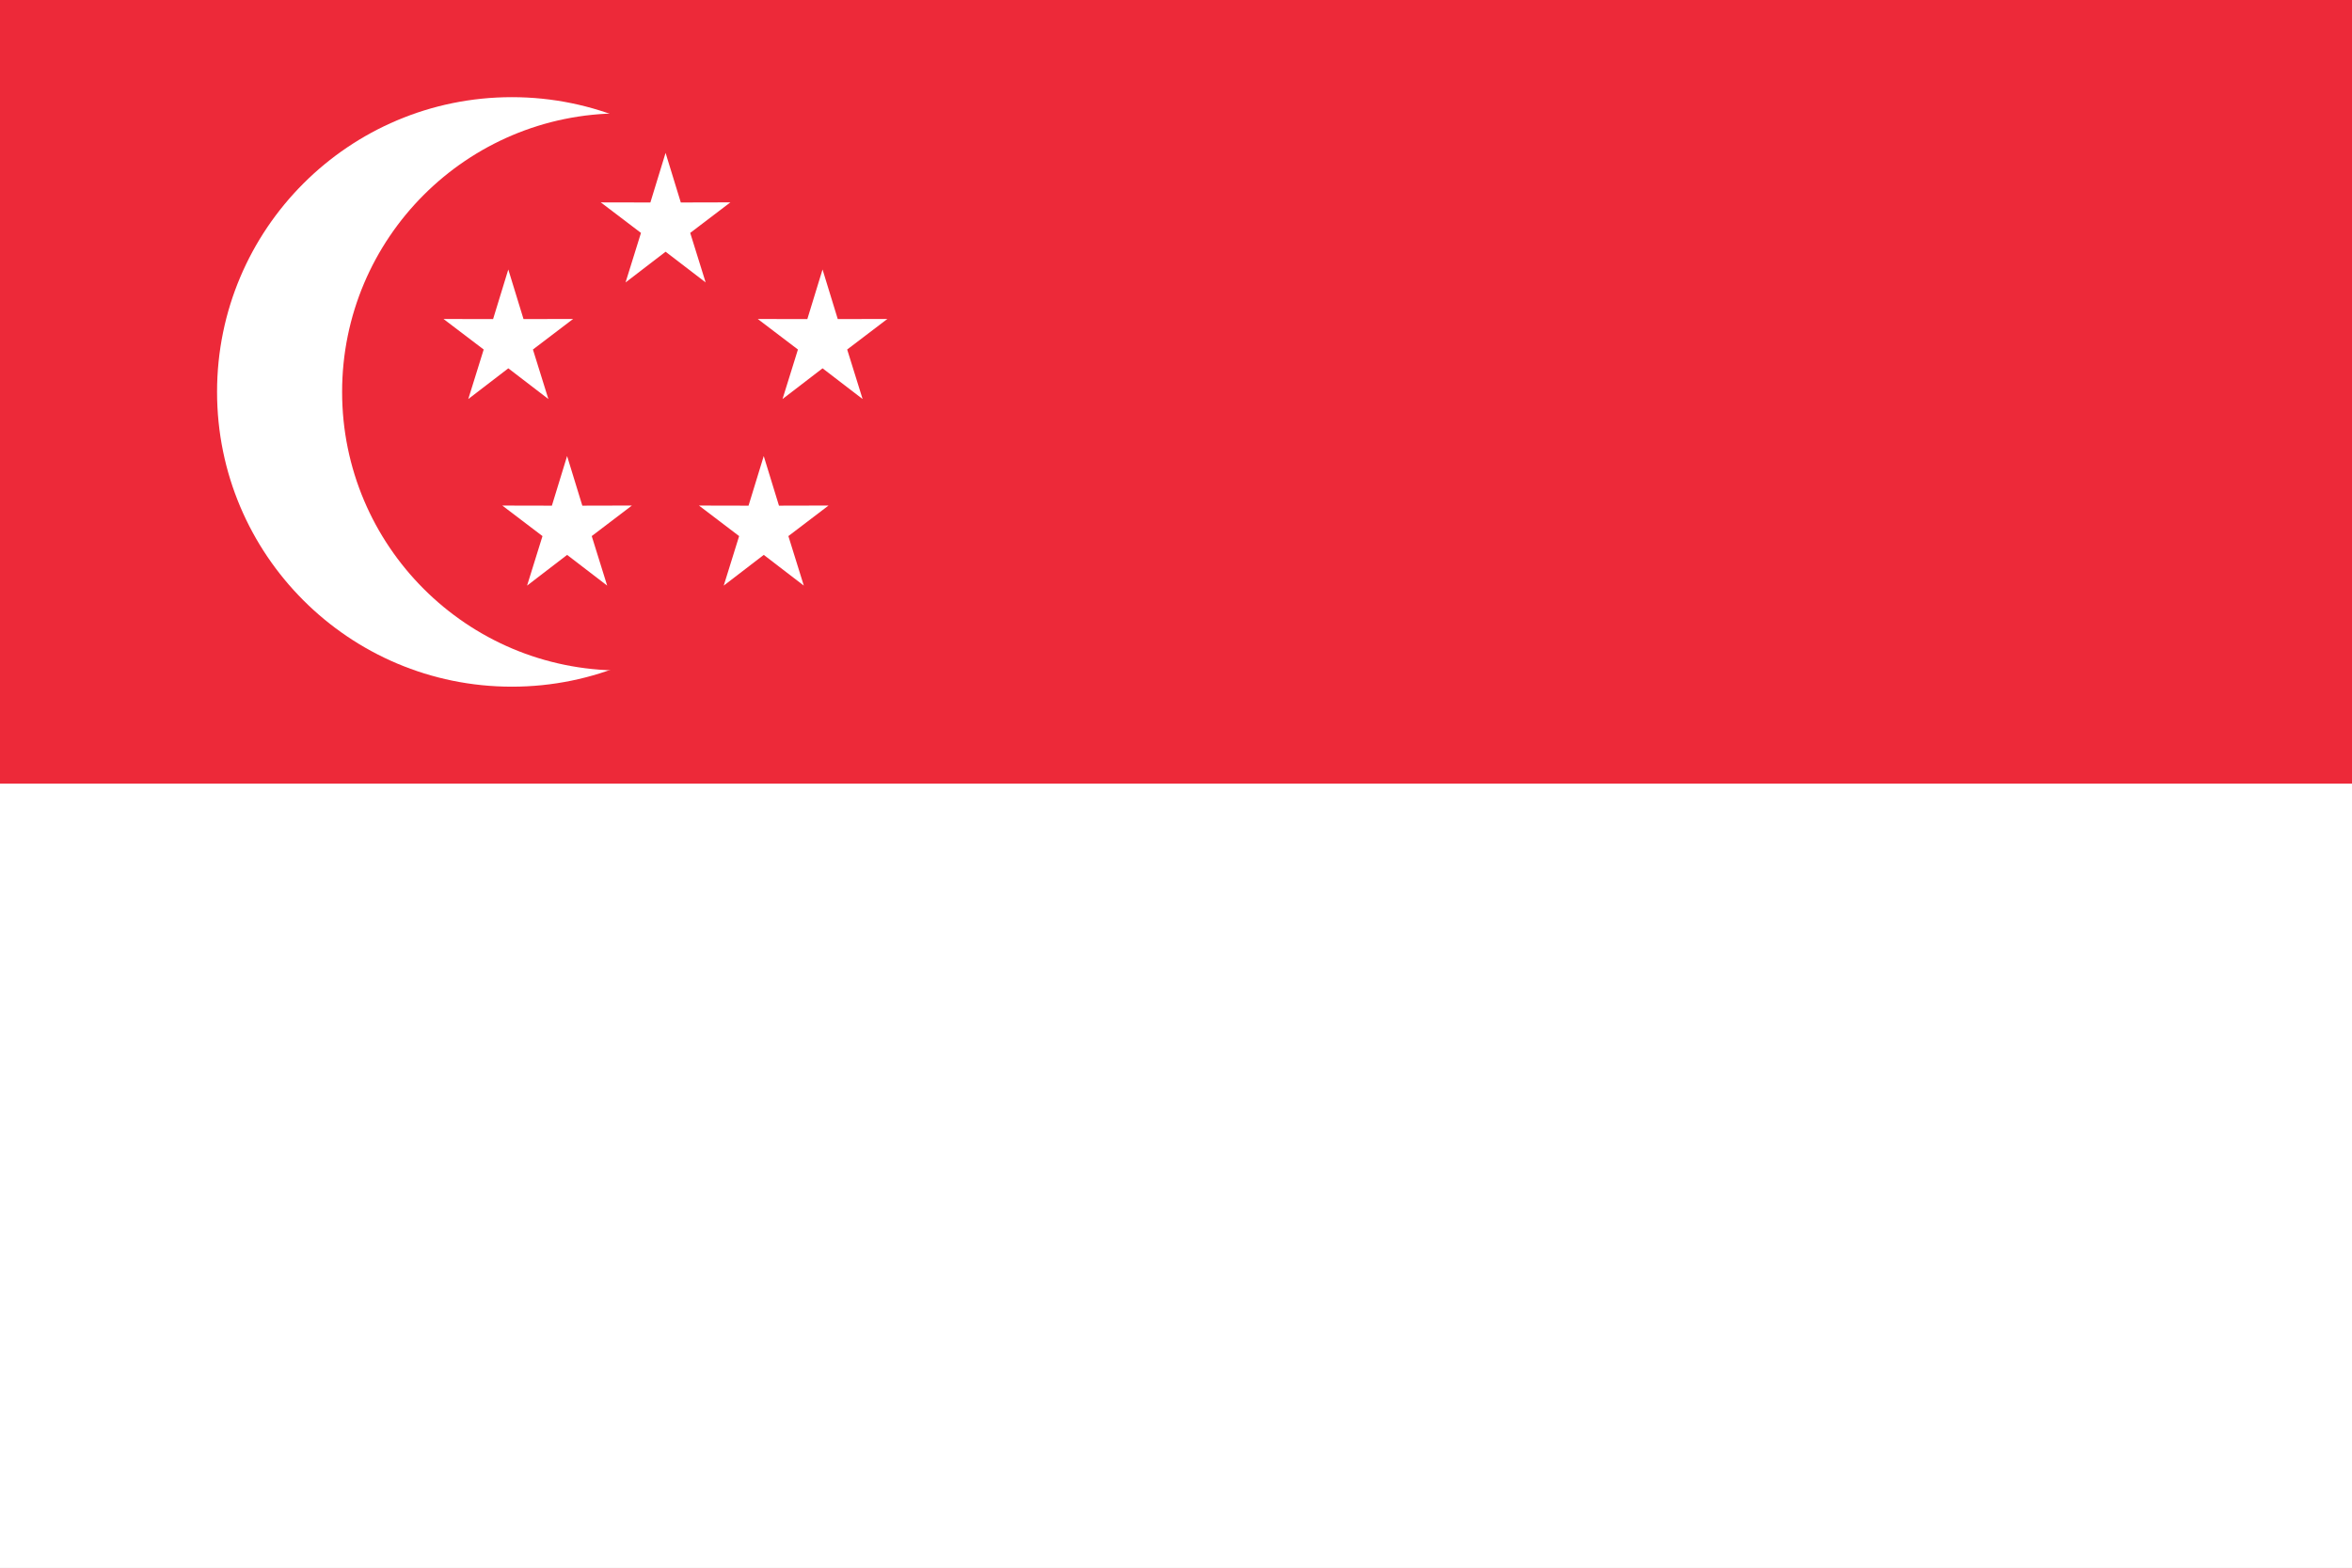
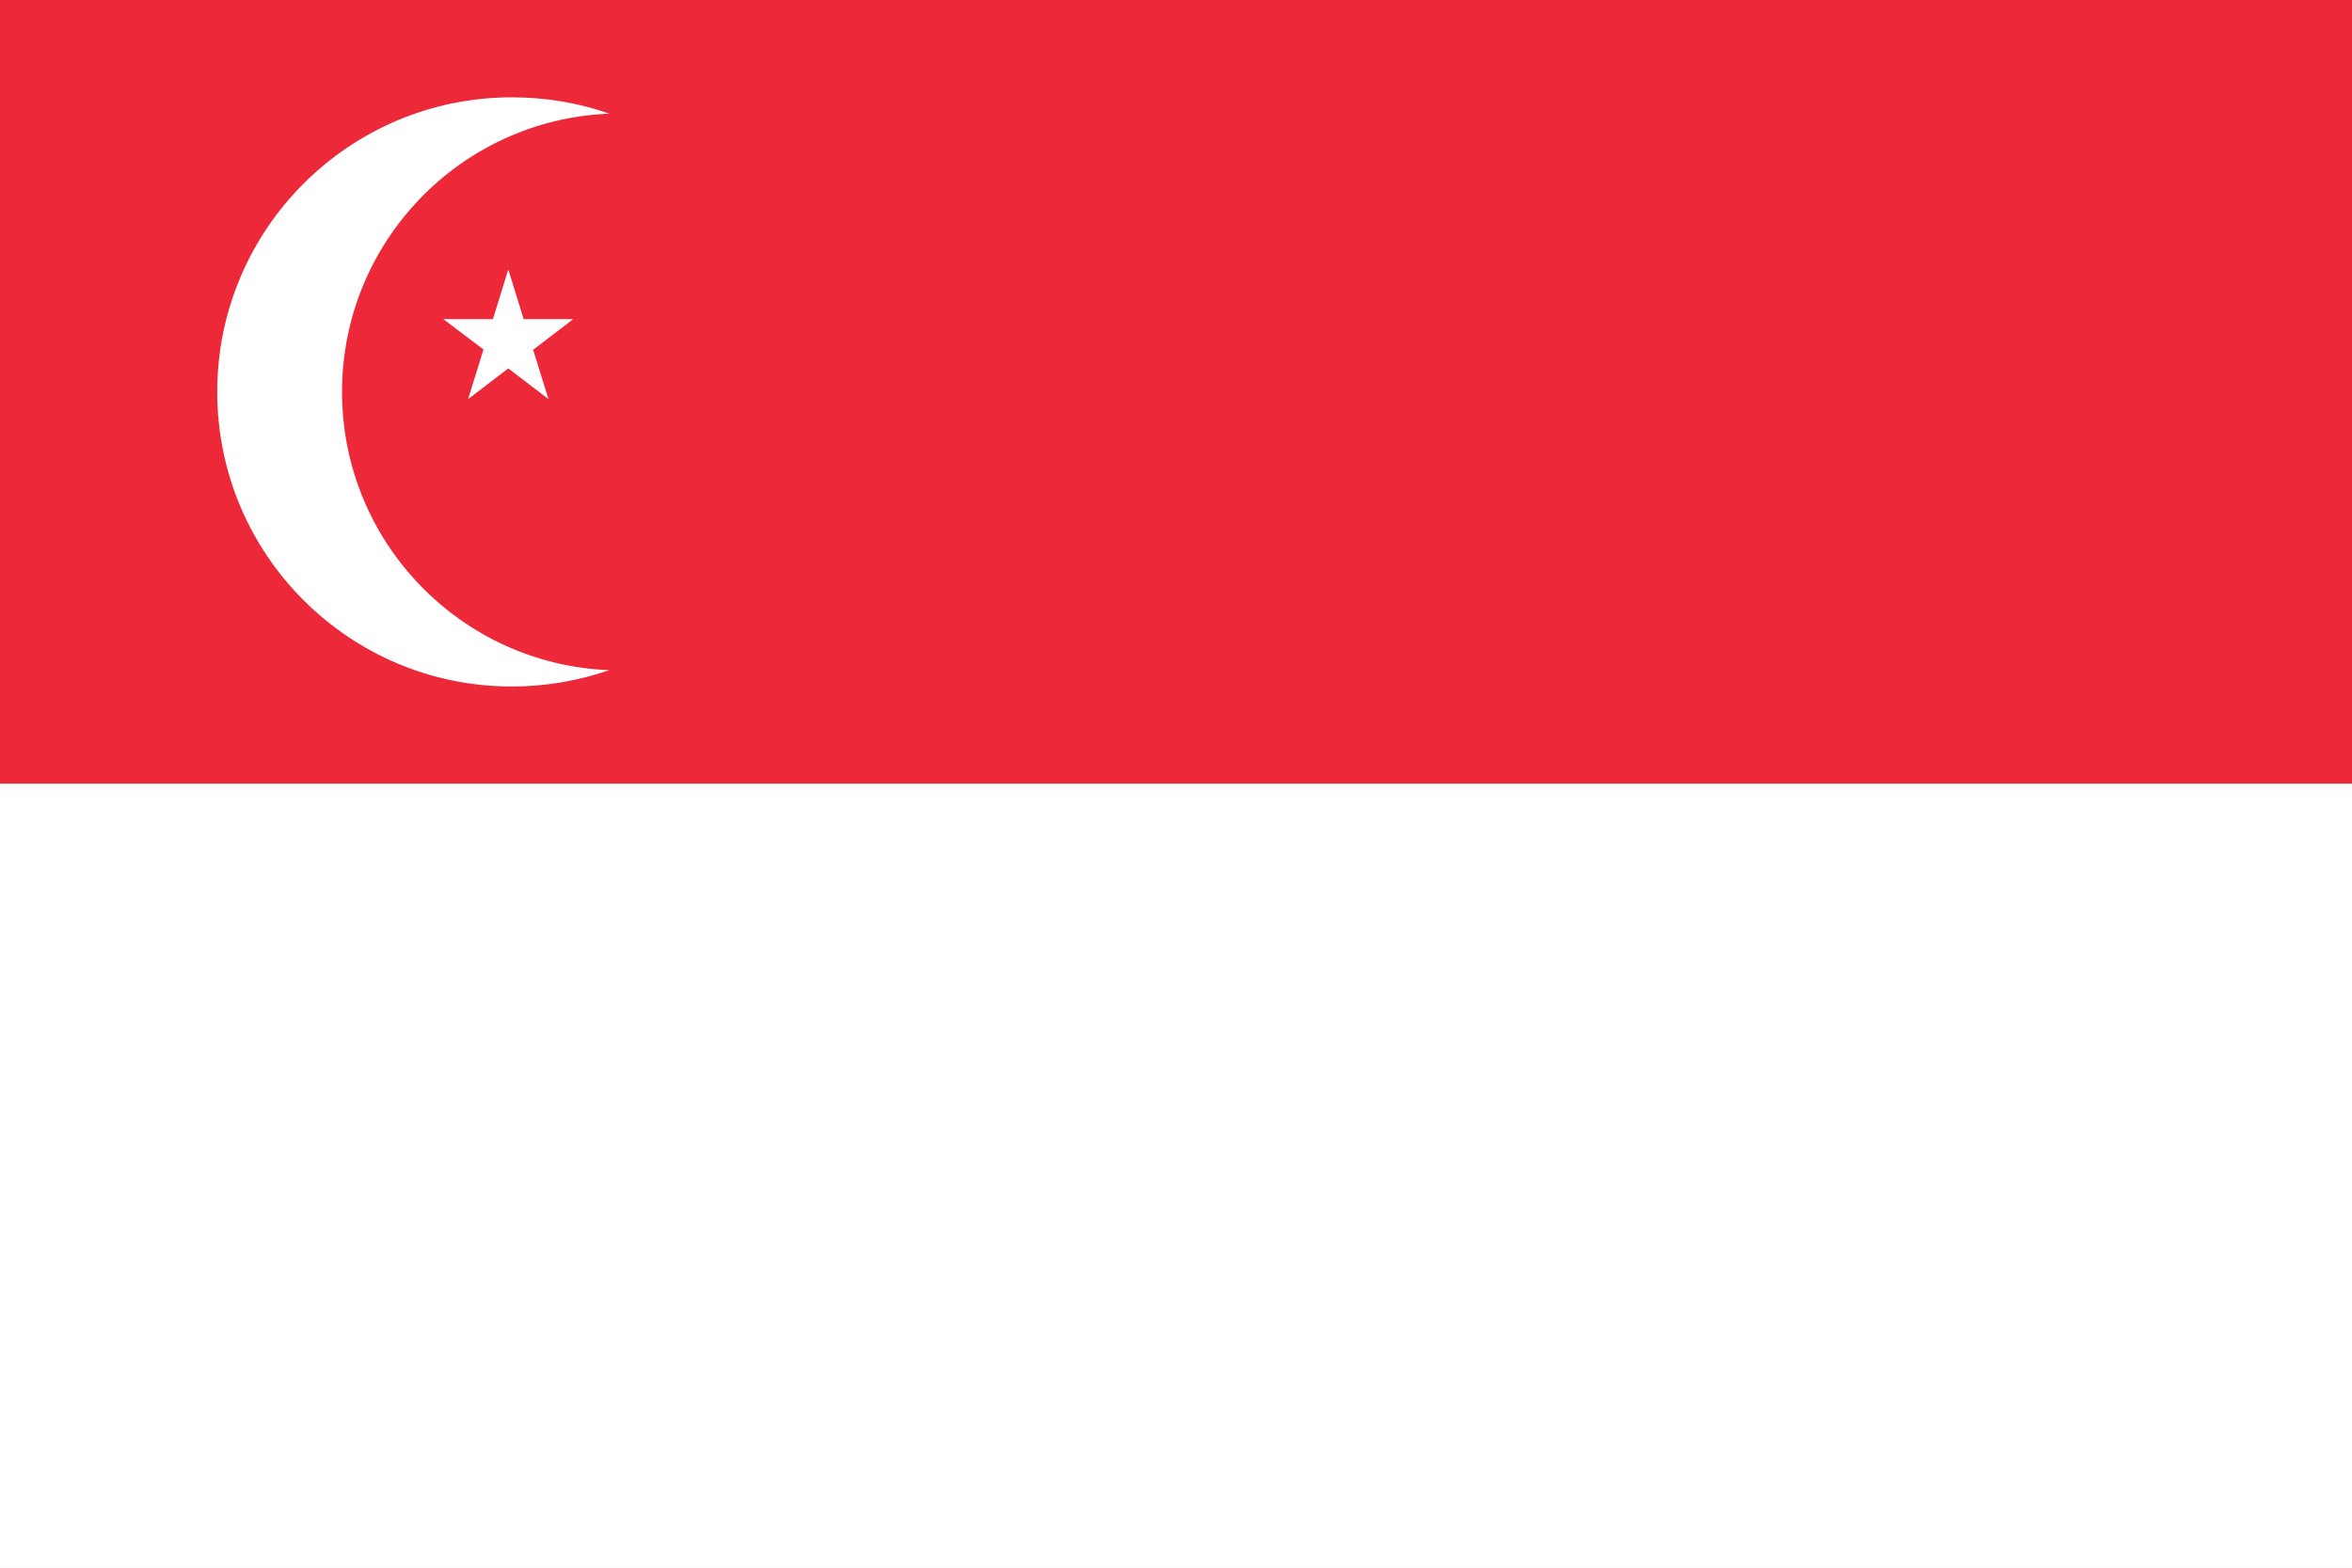
- <svg xmlns="http://www.w3.org/2000/svg" xmlns:xlink="http://www.w3.org/1999/xlink" viewBox="0 0 4320 2880">
-   <rect fill="#ed2939" width="4320" height="1440" />
-   <rect fill="#fff" y="1440" width="4320" height="1440" />
-   <path fill="#fff" d="M 1481.678,720 A 541.5,541.5 0 1 1 398.678,720 A 541.5,541.5 0 1 1 1481.678,720 z" />
-   <path fill="#ed2939" d="M 1651.835,720 A 511.735,511.735 0 1 1 628.365,720 A 511.735,511.735 0 1 1 1651.835,720 z" />
-   <path fill="#fff" id="star" d="M 1007.195,733.064 L 933.635,676.634 L 860.093,733.091 L 888.406,642.097 L 814.611,586.005 L 905.67,586.198 L 933.605,495.075 L 961.569,586.188 L 1052.628,585.962 L 978.852,642.081 L 1007.195,733.064 z" />
-   <use xlink:href="#star" transform="translate(577.1885,0)" />
-   <use xlink:href="#star" transform="translate(288.8885,-214.2112)" />
-   <use xlink:href="#star" transform="translate(107.9995,342.7488)" />
-   <use xlink:href="#star" transform="translate(469.1885,342.7488)" />
+ <svg xmlns="http://www.w3.org/2000/svg" version="1.1" id="Layer_1" x="0px" y="0px" viewBox="0 0 720 480" style="enable-background:new 0 0 720 480;" xml:space="preserve">
+   <g>
+     <rect style="fill:#ED2939;" width="720" height="240" />
+     <rect y="240" style="fill:#FFFFFF;" width="720" height="240" />
+     <path style="fill:#FFFFFF;" d="M104.7,120c0-45.9,36.3-83.4,81.8-85.2c-9.3-3.3-19.4-5-29.8-5c-49.8,0-90.2,40.4-90.2,90.2   s40.4,90.2,90.2,90.2c10.4,0,20.5-1.8,29.8-5C141,203.4,104.7,165.9,104.7,120z" />
+     <path id="star" style="fill:#FFFFFF;" d="M167.9,122.2l-12.3-9.4l-12.3,9.4l4.7-15.2l-12.3-9.3l15.2,0l4.7-15.2l4.7,15.2l15.2,0   l-12.3,9.4L167.9,122.2z" />
+     <g transform="translate(577.1885,0)">
+       <path id="star_1_" style="fill:#FFFFFF;" d="M264.1,122.2l-12.3-9.4l-12.3,9.4l4.7-15.2L232,97.7l15.2,0l4.7-15.2l4.7,15.2l15.2,0    l-12.3,9.4L264.1,122.2z" />
+     </g>
+     <g transform="translate(288.8885,-214.2112)">
+       <path id="star_2_" style="fill:#FFFFFF;" d="M216,86.5l-12.3-9.4l-12.3,9.4l4.7-15.2L183.9,62l15.2,0l4.7-15.2l4.7,15.2l15.2,0    l-12.3,9.4L216,86.5z" />
+     </g>
+     <g transform="translate(107.9995,342.7488)">
+       <path id="star_3_" style="fill:#FFFFFF;" d="M185.9,179.3l-12.3-9.4l-12.3,9.4l4.7-15.2l-12.3-9.3l15.2,0l4.7-15.2l4.7,15.2    l15.2,0l-12.3,9.4L185.9,179.3z" />
+     </g>
+     <g transform="translate(469.1885,342.7488)">
+       <path id="star_4_" style="fill:#FFFFFF;" d="M246.1,179.3l-12.3-9.4l-12.3,9.4l4.7-15.2l-12.3-9.3l15.2,0l4.7-15.2l4.7,15.2    l15.2,0l-12.3,9.4L246.1,179.3z" />
+     </g>
+   </g>
</svg>
